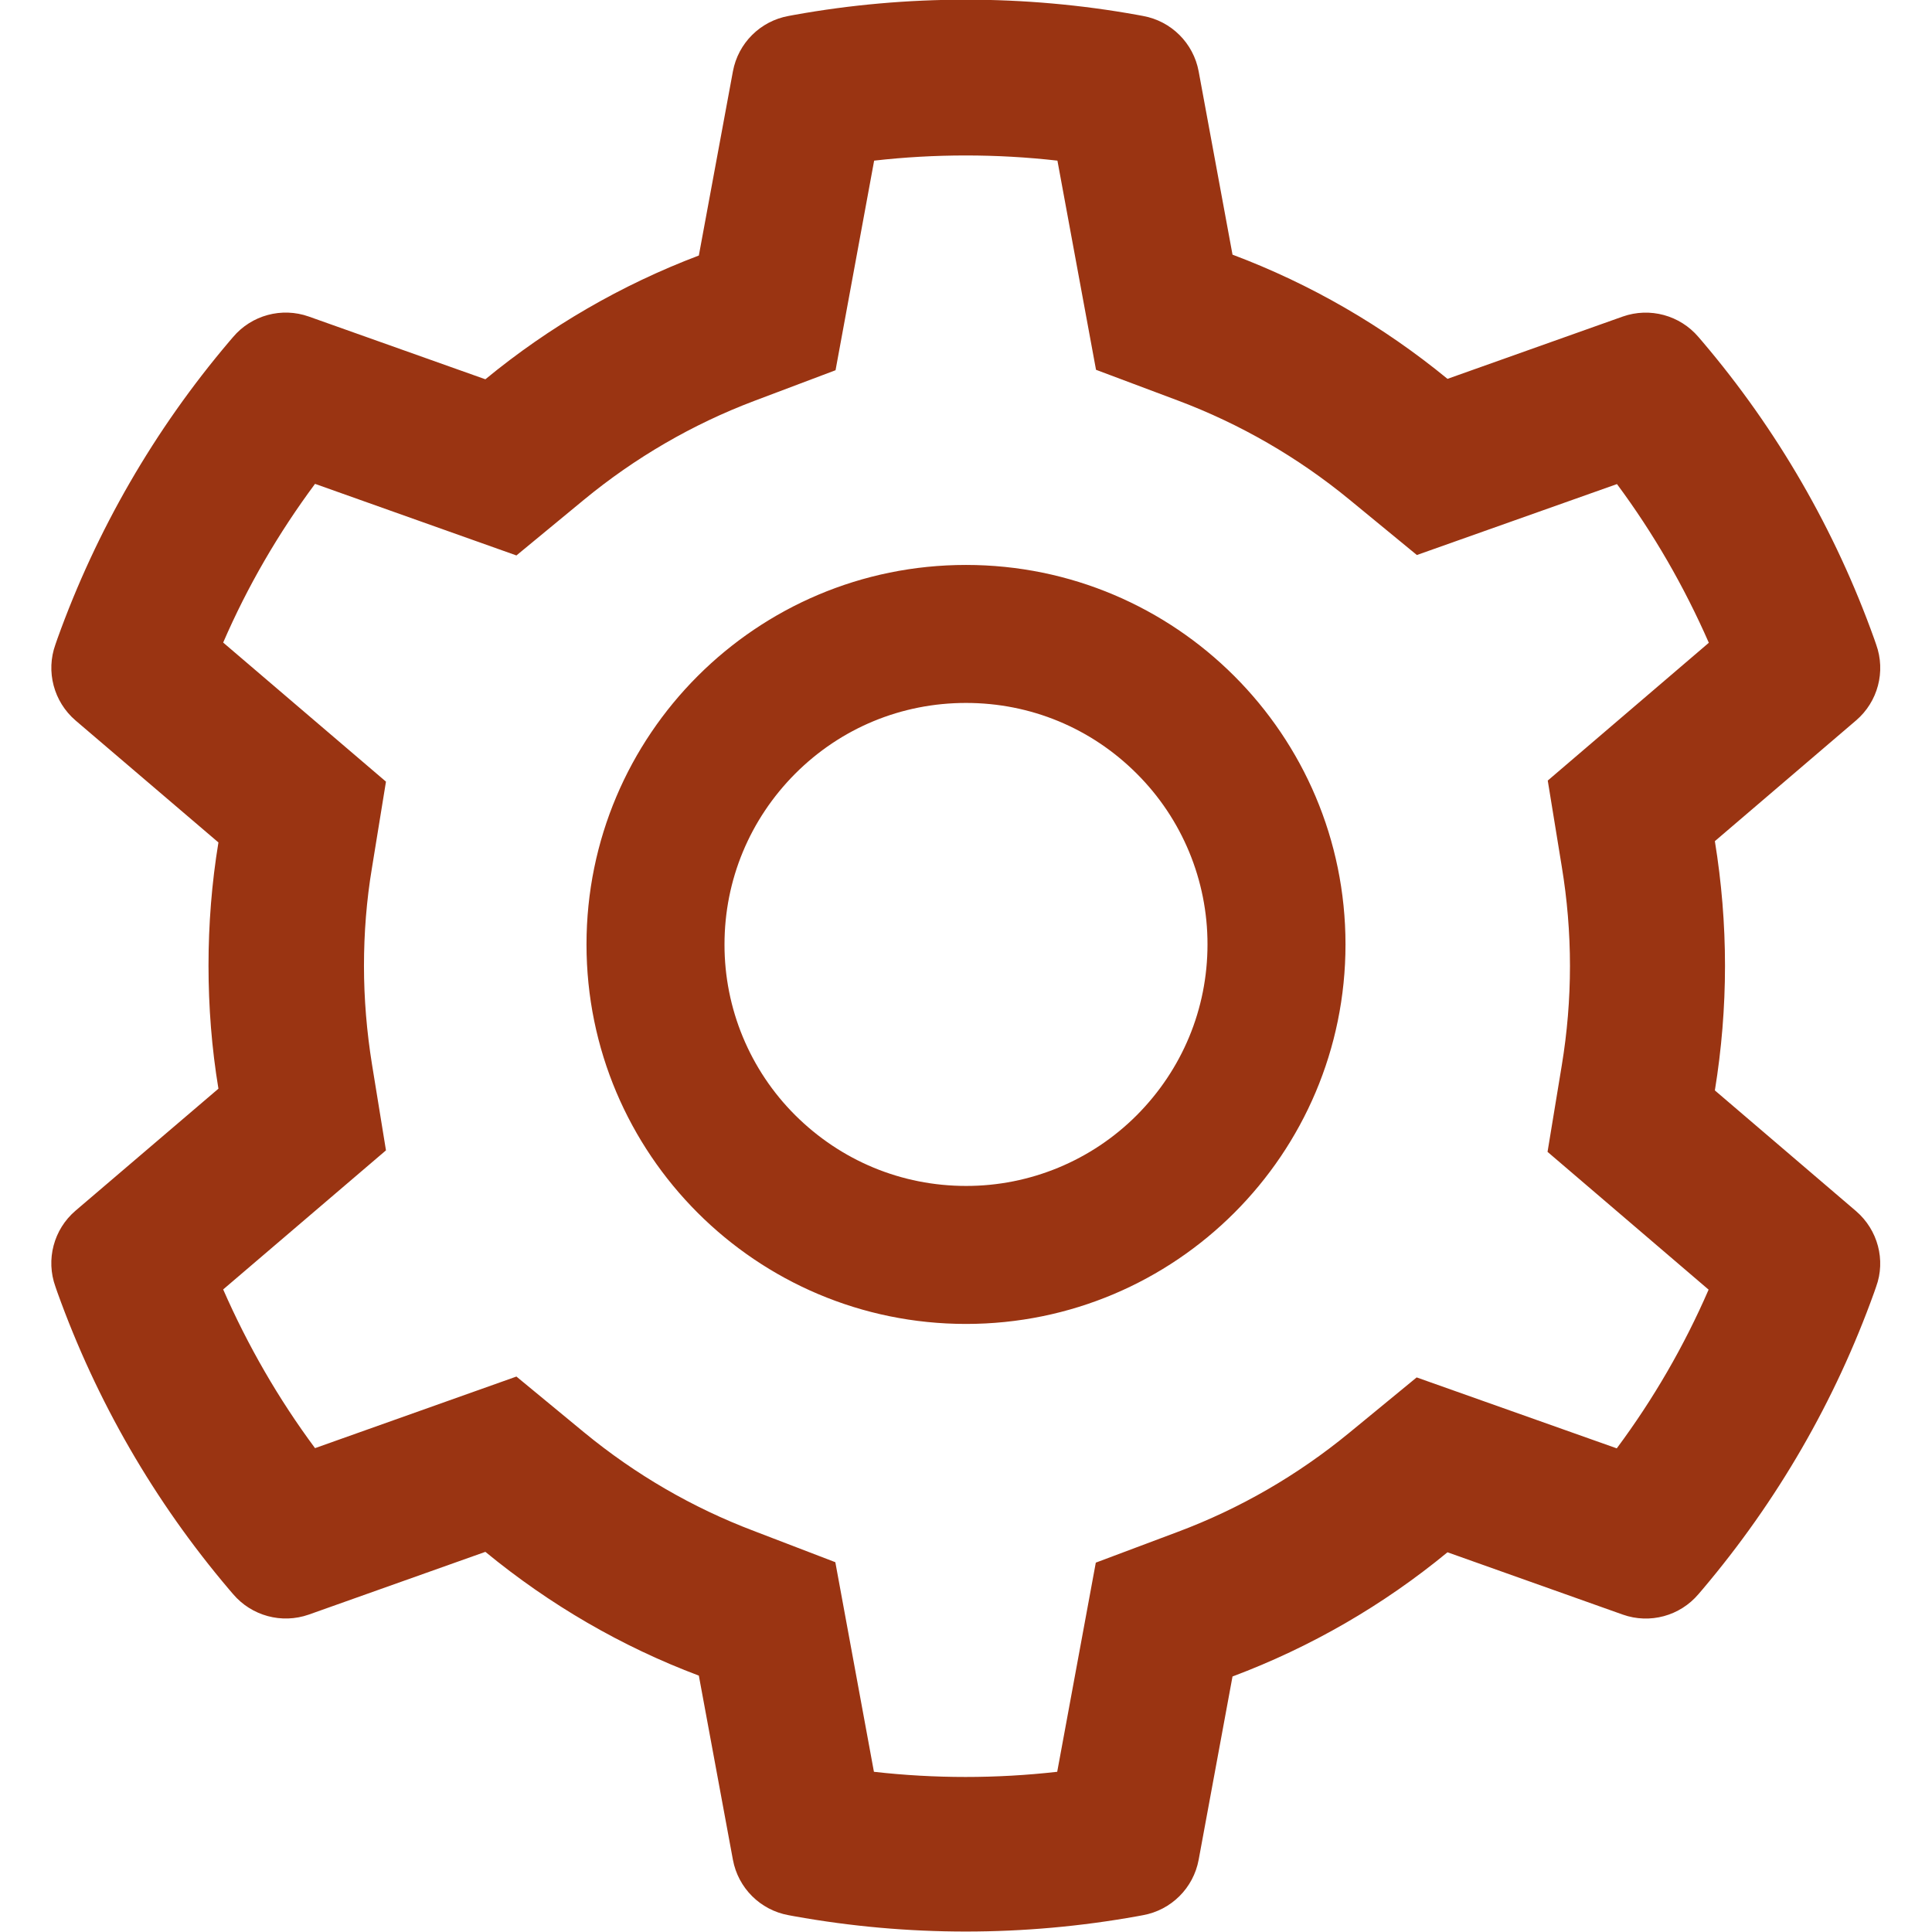
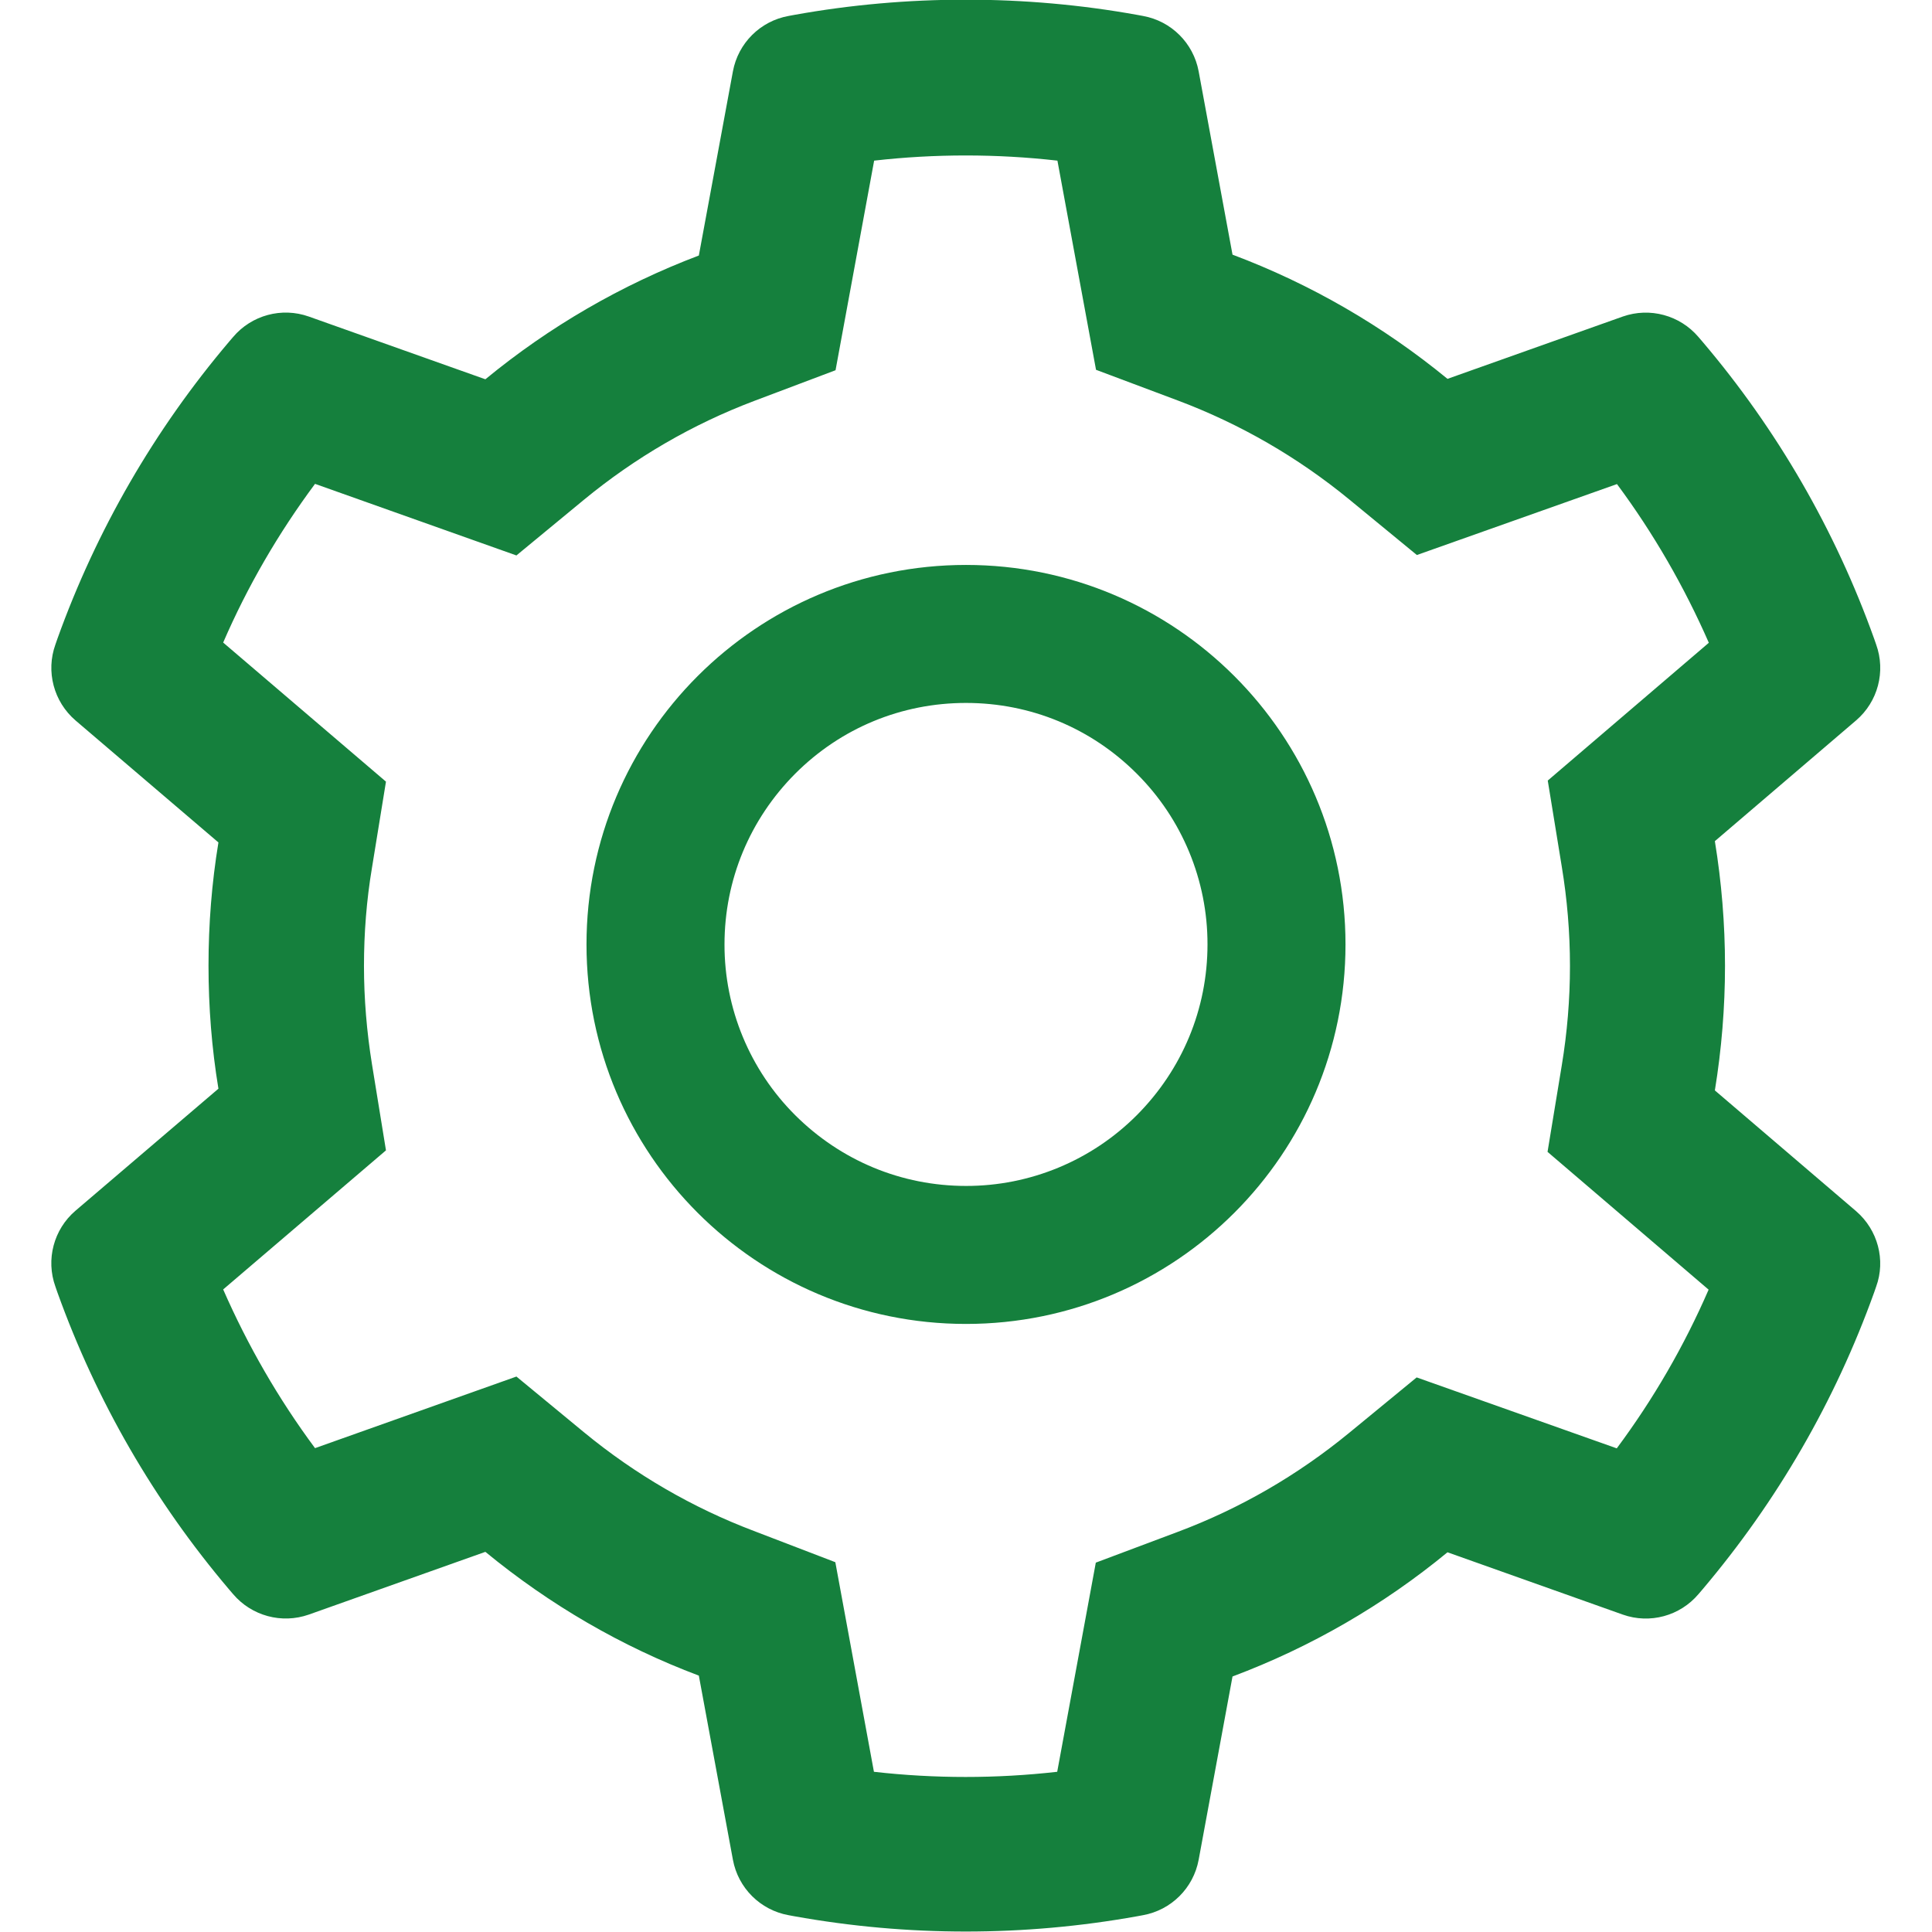
- <svg xmlns="http://www.w3.org/2000/svg" fill="#9a3412" viewBox="64 64 896 896" focusable="false">
+ <svg xmlns="http://www.w3.org/2000/svg" fill="#15803d" viewBox="64 64 896 896" focusable="false">
  <path d="M924.8 625.7l-65.5-56c3.1-19 4.7-38.4 4.7-57.8s-1.6-38.8-4.7-57.8l65.5-56a32.03 32.03 0 009.3-35.2l-.9-2.6a443.74 443.74 0 00-79.7-137.9l-1.8-2.1a32.12 32.12 0 00-35.1-9.5l-81.3 28.9c-30-24.6-63.5-44-99.7-57.6l-15.7-85a32.05 32.05 0 00-25.8-25.7l-2.7-.5c-52.1-9.4-106.9-9.4-159 0l-2.7.5a32.05 32.05 0 00-25.8 25.7l-15.8 85.4a351.86 351.86 0 00-99 57.4l-81.9-29.1a32 32 0 00-35.1 9.5l-1.8 2.1a446.02 446.02 0 00-79.7 137.9l-.9 2.6c-4.5 12.5-.8 26.5 9.3 35.2l66.3 56.6c-3.1 18.8-4.6 38-4.6 57.1 0 19.2 1.5 38.4 4.6 57.1L99 625.5a32.03 32.03 0 00-9.3 35.2l.9 2.6c18.1 50.4 44.9 96.9 79.7 137.9l1.8 2.1a32.12 32.12 0 0035.1 9.5l81.9-29.1c29.8 24.5 63.1 43.9 99 57.4l15.8 85.4a32.05 32.05 0 0025.8 25.7l2.7.5a449.4 449.4 0 00159 0l2.7-.5a32.05 32.05 0 0025.8-25.7l15.7-85a350 350 0 0099.7-57.6l81.3 28.9a32 32 0 0035.1-9.5l1.8-2.1c34.8-41.1 61.6-87.5 79.7-137.9l.9-2.6c4.5-12.3.8-26.3-9.3-35zM788.3 465.9c2.5 15.1 3.8 30.6 3.8 46.1s-1.3 31-3.8 46.1l-6.6 40.1 74.7 63.9a370.03 370.03 0 01-42.6 73.6L721 702.8l-31.4 25.8c-23.9 19.6-50.5 35-79.3 45.8l-38.1 14.3-17.9 97a377.5 377.5 0 01-85 0l-17.9-97.2-37.8-14.5c-28.5-10.8-55-26.2-78.7-45.7l-31.4-25.9-93.4 33.2c-17-22.9-31.2-47.6-42.6-73.6l75.5-64.5-6.5-40c-2.4-14.9-3.7-30.3-3.7-45.5 0-15.3 1.2-30.6 3.7-45.5l6.5-40-75.5-64.5c11.3-26.1 25.6-50.7 42.6-73.6l93.4 33.2 31.4-25.9c23.7-19.5 50.2-34.9 78.7-45.7l37.9-14.3 17.9-97.2c28.1-3.2 56.8-3.2 85 0l17.9 97 38.1 14.3c28.7 10.8 55.4 26.2 79.3 45.8l31.4 25.8 92.8-32.9c17 22.9 31.2 47.6 42.6 73.6L781.8 426l6.5 39.9zM512 326c-97.2 0-176 78.8-176 176s78.8 176 176 176 176-78.8 176-176-78.8-176-176-176zm79.2 255.2A111.6 111.6 0 01512 614c-29.9 0-58-11.7-79.2-32.8A111.6 111.6 0 01400 502c0-29.9 11.7-58 32.8-79.2C454 401.6 482.1 390 512 390c29.9 0 58 11.6 79.2 32.8A111.6 111.6 0 01624 502c0 29.9-11.7 58-32.8 79.2z" />
</svg>
